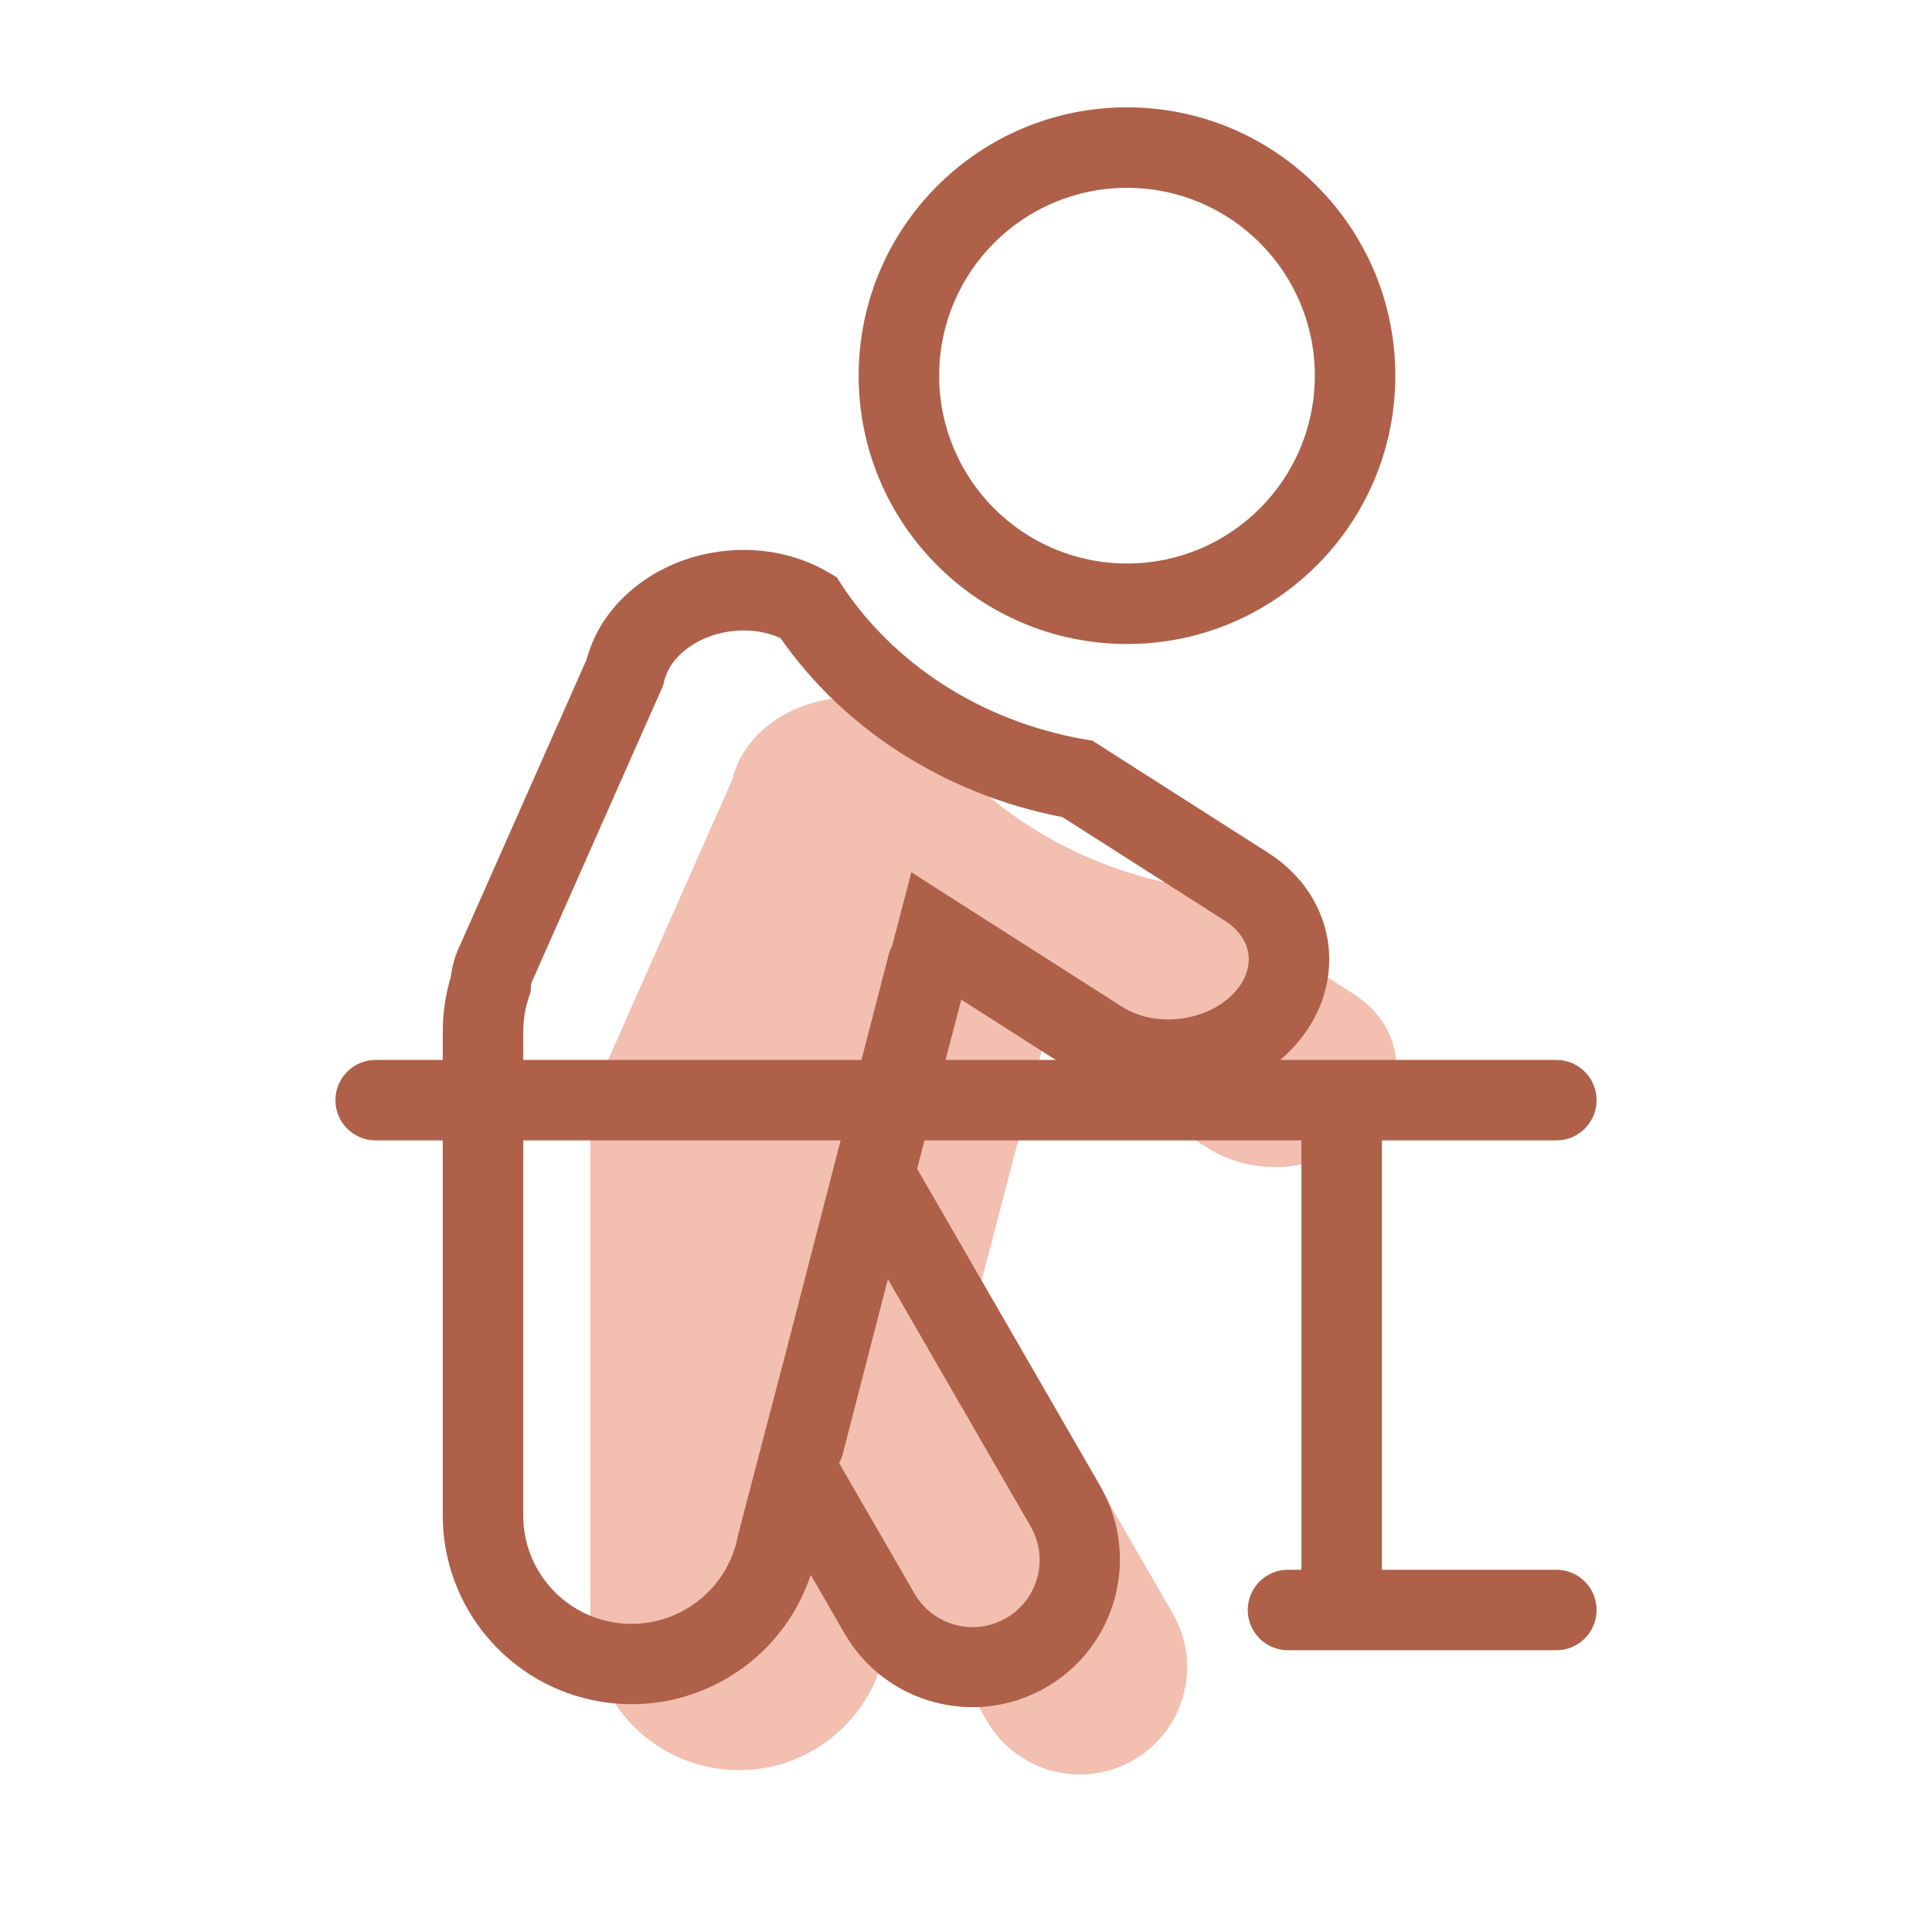
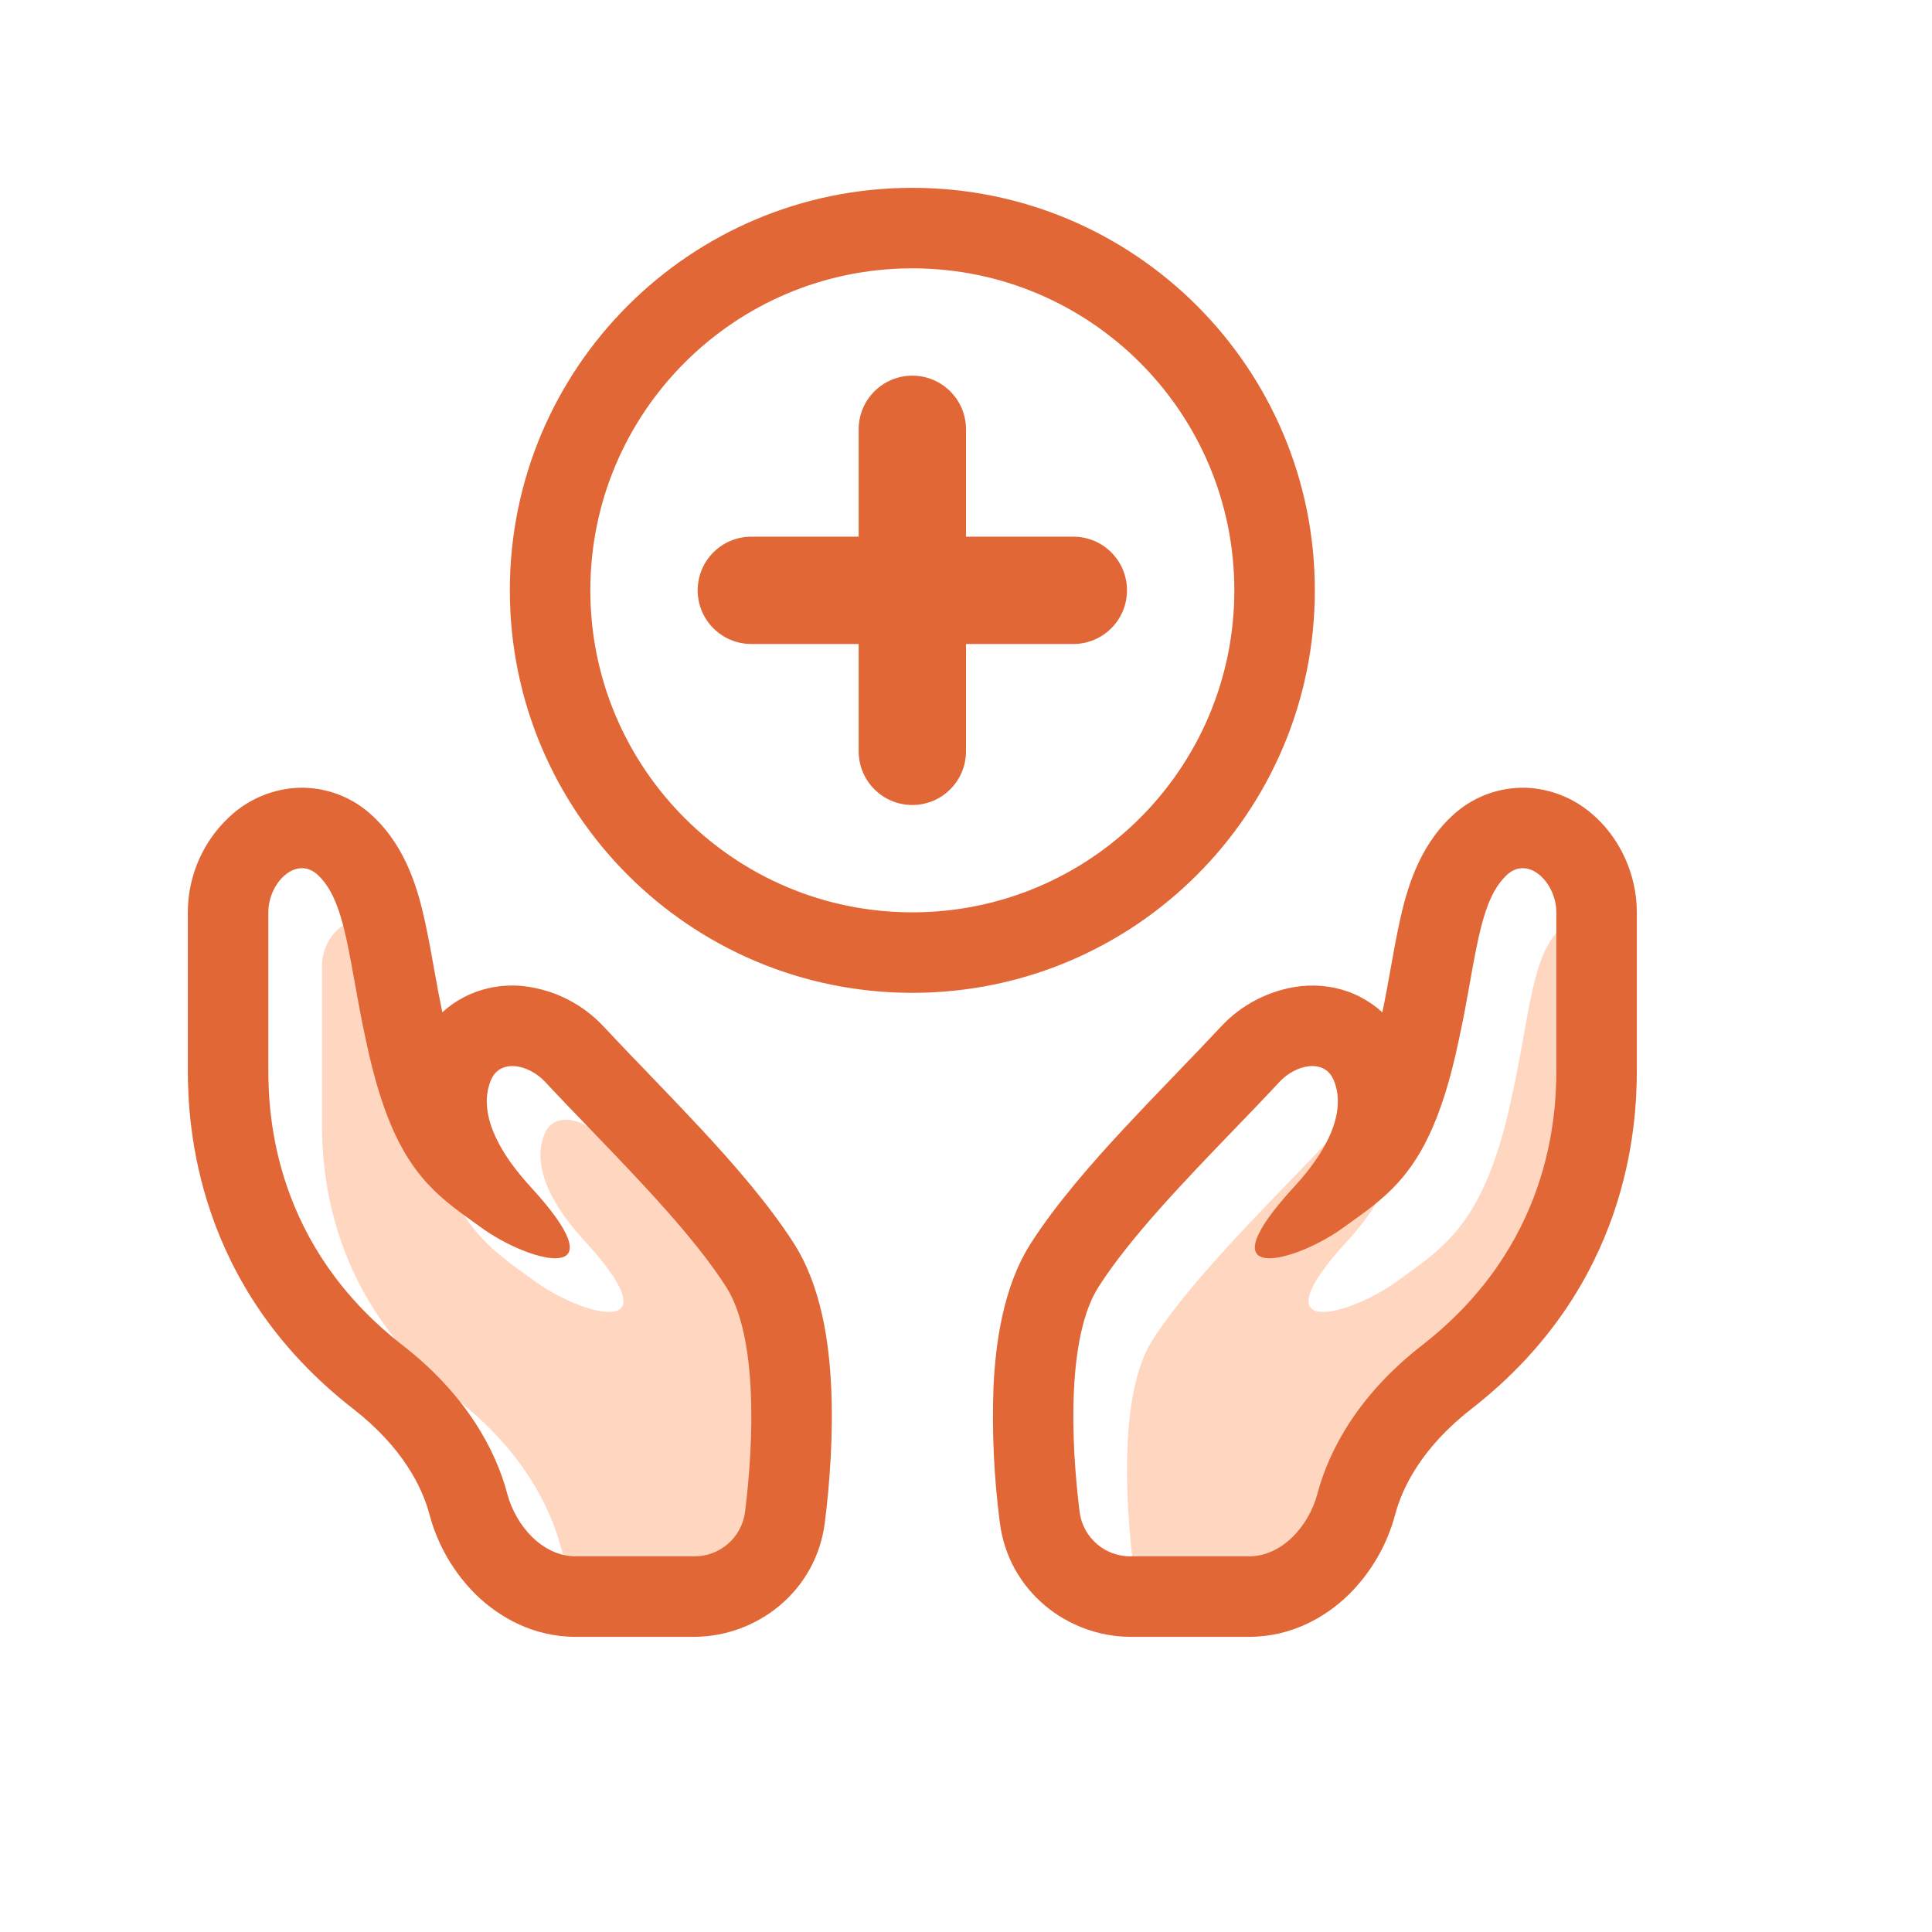
<svg xmlns="http://www.w3.org/2000/svg" width="36" height="36" fill="none" viewBox="0 0 36 36">
-   <path fill="#F2BFB0" d="M17.059 13.314c1.077 1.637 2.888 2.829 5.019 3.2l3.149 2.01c.92.587 1.058 1.705.308 2.498-.751.793-2.105.96-3.026.373l-3.062-1.954-2.962 11.322A2.77 2.77 0 0 1 11 30.232v-9.009c0-.307.05-.603.143-.879a1 1 0 0 1 .084-.358l2.416-5.453c.064-.285.212-.565.446-.812.736-.777 2.051-.953 2.97-.407Z" />
-   <path fill="#AE6049" fill-rule="evenodd" d="M21 10.5a3.5 3.5 0 1 0 0-7 3.5 3.5 0 0 0 0 7Zm0 1.5a5 5 0 1 0 0-10 5 5 0 0 0 0 10Z" clip-rule="evenodd" />
-   <path fill="#F2BFB0" d="M13 22.732a2 2 0 0 1 3.464-2l5.395 9.344a2 2 0 0 1-3.464 2L13 22.732Z" />
-   <path fill="#AE6049" fill-rule="evenodd" d="M14.543 11.89c-.614-.28-1.451-.137-1.909.346a.994.994 0 0 0-.26.462l-.016.072-2.445 5.52a.25.25 0 0 0-.021.09l-.005.103-.033.1a2.01 2.01 0 0 0-.104.64v.527h6.302l.507-1.96a.754.754 0 0 1 .065-.166l.358-1.37 3.93 2.508c.618.394 1.575.276 2.078-.255.234-.248.299-.507.273-.72-.026-.212-.153-.448-.44-.631l-3.025-1.93c-2.19-.422-4.076-1.643-5.255-3.337Zm2.002 11.946-.843 3.26a.758.758 0 0 1-.066.167l1.408 2.438a1.25 1.25 0 0 0 2.165-1.25l-2.664-4.615Zm-1.963 1.6 1.082-4.186H9.75v6.982a2.018 2.018 0 0 0 4 .388l.004-.023.827-3.163v.002ZM8.25 19.75H7a.75.75 0 0 0 0 1.5h1.25v6.982a3.518 3.518 0 0 0 6.857 1.113l.638 1.106a2.75 2.75 0 0 0 4.763-2.75l-3.42-5.924.138-.527h7.024v8H24a.75.75 0 0 0 0 1.5h5a.75.75 0 0 0 0-1.5h-3.25v-8H29a.75.75 0 0 0 0-1.5h-5.145c.078-.067.153-.137.224-.212.517-.546.758-1.242.673-1.934-.086-.692-.488-1.309-1.122-1.713l-3.275-2.09-.148-.025c-1.938-.338-3.564-1.419-4.522-2.874l-.094-.145-.149-.088c-1.216-.723-2.918-.499-3.897.536a2.51 2.51 0 0 0-.615 1.085l-2.389 5.392c-.072.165-.12.338-.139.515-.099.326-.152.67-.152 1.026v.527Zm11.422 0h-2.054l.294-1.123 1.76 1.123Z" clip-rule="evenodd" />
+   <path fill="#FFD6C0" d="M29.074 17.307c-.534.502-.568 1.596-.893 3.08-.502 2.403-1.251 2.84-2.16 3.495-.91.656-2.616 1.093-.91-.764.84-.915.918-1.573.74-1.994-.173-.408-.71-.288-1.01.037-1.067 1.147-2.591 2.6-3.369 3.814-.59.921-.522 2.864-.354 4.206a.95.95 0 0 0 .955.819h2.201c.617 0 1.116-.57 1.274-1.166.215-.812.761-1.842 1.95-2.767C29.886 24.21 30 21.807 30 20.933V18c0-.553-.524-1.072-.926-.693Zm-22.148 0c.534.502.568 1.596.893 3.08.502 2.403 1.251 2.84 2.16 3.495.91.656 2.616 1.093.91-.764-.84-.915-.918-1.573-.74-1.994.173-.408.71-.288 1.01.037 1.066 1.147 2.591 2.6 3.369 3.814.59.921.522 2.864.354 4.206a.949.949 0 0 1-.955.819h-2.201c-.617 0-1.116-.57-1.274-1.166-.215-.812-.761-1.842-1.95-2.767C6.114 24.21 6 21.807 6 20.933V18c0-.553.524-1.072.926-.693Z" />
+   <path fill="#E16736" d="M17 7a1 1 0 0 0-1 1v2h-2a1 1 0 1 0 0 2h2v2a1 1 0 1 0 2 0v-2h2a1 1 0 1 0 0-2h-2V8a1 1 0 0 0-1-1Z" />
+   <path fill="#E16736" fill-rule="evenodd" d="M17 18.5a7.5 7.5 0 1 0 0-15 7.5 7.5 0 0 0 0 15Zm6-7.5a6 6 0 1 1-12 0 6 6 0 0 1 12 0Zm2.352 7.58c.15.078.286.173.406.284.056-.268.102-.525.148-.78l.013-.071c.051-.286.105-.585.166-.86.119-.535.332-1.347.96-1.938a1.929 1.929 0 0 1 1.401-.536 2 2 0 0 1 1.204.474c.532.445.85 1.14.85 1.847v2.933c0 1.035-.142 4.032-3.08 6.318-.926.72-1.29 1.467-1.422 1.967a3.288 3.288 0 0 1-.866 1.495c-.43.42-1.066.787-1.858.787h-2.2c-1.183 0-2.284-.852-2.444-2.132a15.243 15.243 0 0 1-.118-2.517c.038-.817.177-1.873.697-2.685.466-.727 1.12-1.477 1.74-2.144.317-.34.64-.677.945-.993l.028-.03c.297-.307.572-.593.82-.86a2.42 2.42 0 0 1 1.5-.764c.32-.032.717.002 1.11.204Zm-.207 4.213c.29-.207.561-.402.813-.658.492-.5.906-1.233 1.223-2.748.087-.397.153-.765.213-1.102.036-.202.07-.393.106-.571.029-.144.058-.28.09-.409a4.32 4.32 0 0 1 .087-.305c.096-.292.219-.526.397-.693.402-.379.926.14.926.693v2.933c0 .874-.114 3.277-2.502 5.134-1.189.925-1.735 1.955-1.95 2.767-.158.597-.657 1.166-1.274 1.166h-2.2a.949.949 0 0 1-.956-.819c-.168-1.342-.236-3.285.354-4.206.59-.921 1.61-1.98 2.534-2.939l.306-.318.123-.128c.14-.147.276-.29.405-.43.302-.324.838-.444 1.01-.036.102.238.12.551-.034.944a2.16 2.16 0 0 1-.124.264c-.058.107-.13.22-.213.337a4.231 4.231 0 0 1-.327.403l-.041.046c-1.609 1.751-.184 1.462.747.874a3.309 3.309 0 0 0 .162-.11l.125-.089Zm-16.903-3.93a30.358 30.358 0 0 1-.148-.778l-.013-.072a21.749 21.749 0 0 0-.166-.86c-.119-.535-.332-1.347-.96-1.938a1.926 1.926 0 0 0-1.401-.536 2 2 0 0 0-1.204.474A2.433 2.433 0 0 0 3.5 17v2.933c0 1.035.142 4.032 3.08 6.318.926.72 1.29 1.467 1.422 1.967a3.29 3.29 0 0 0 .866 1.495c.43.42 1.066.787 1.858.787h2.2c1.183 0 2.284-.852 2.444-2.132.091-.724.159-1.636.118-2.517-.038-.817-.177-1.873-.697-2.685-.466-.727-1.12-1.477-1.74-2.144-.317-.34-.64-.677-.945-.993l-.028-.03a59.788 59.788 0 0 1-.82-.86 2.42 2.42 0 0 0-1.5-.764 1.974 1.974 0 0 0-1.11.204 1.874 1.874 0 0 0-.406.284Zm1.066 2.469a2.522 2.522 0 0 1-.124-.264c-.154-.393-.136-.706-.035-.944.173-.408.71-.288 1.01.037l.406.43.123.127.306.318c.923.959 1.944 2.018 2.534 2.939.59.921.522 2.864.354 4.206a.949.949 0 0 1-.955.819h-2.201c-.617 0-1.116-.57-1.274-1.166-.215-.812-.761-1.842-1.95-2.767C5.114 23.21 5 20.807 5 19.933V17c0-.553.524-1.072.926-.693.178.167.3.4.397.693.031.095.06.198.087.305.032.128.061.265.09.409.035.178.07.369.106.57.06.338.126.706.213 1.103.317 1.515.731 2.249 1.223 2.748.252.256.524.451.813.658l.125.09a3.14 3.14 0 0 0 .162.109c.93.588 2.356.877.747-.874a5.117 5.117 0 0 1-.368-.449 3.245 3.245 0 0 1-.213-.337Z" clip-rule="evenodd" />
</svg>
